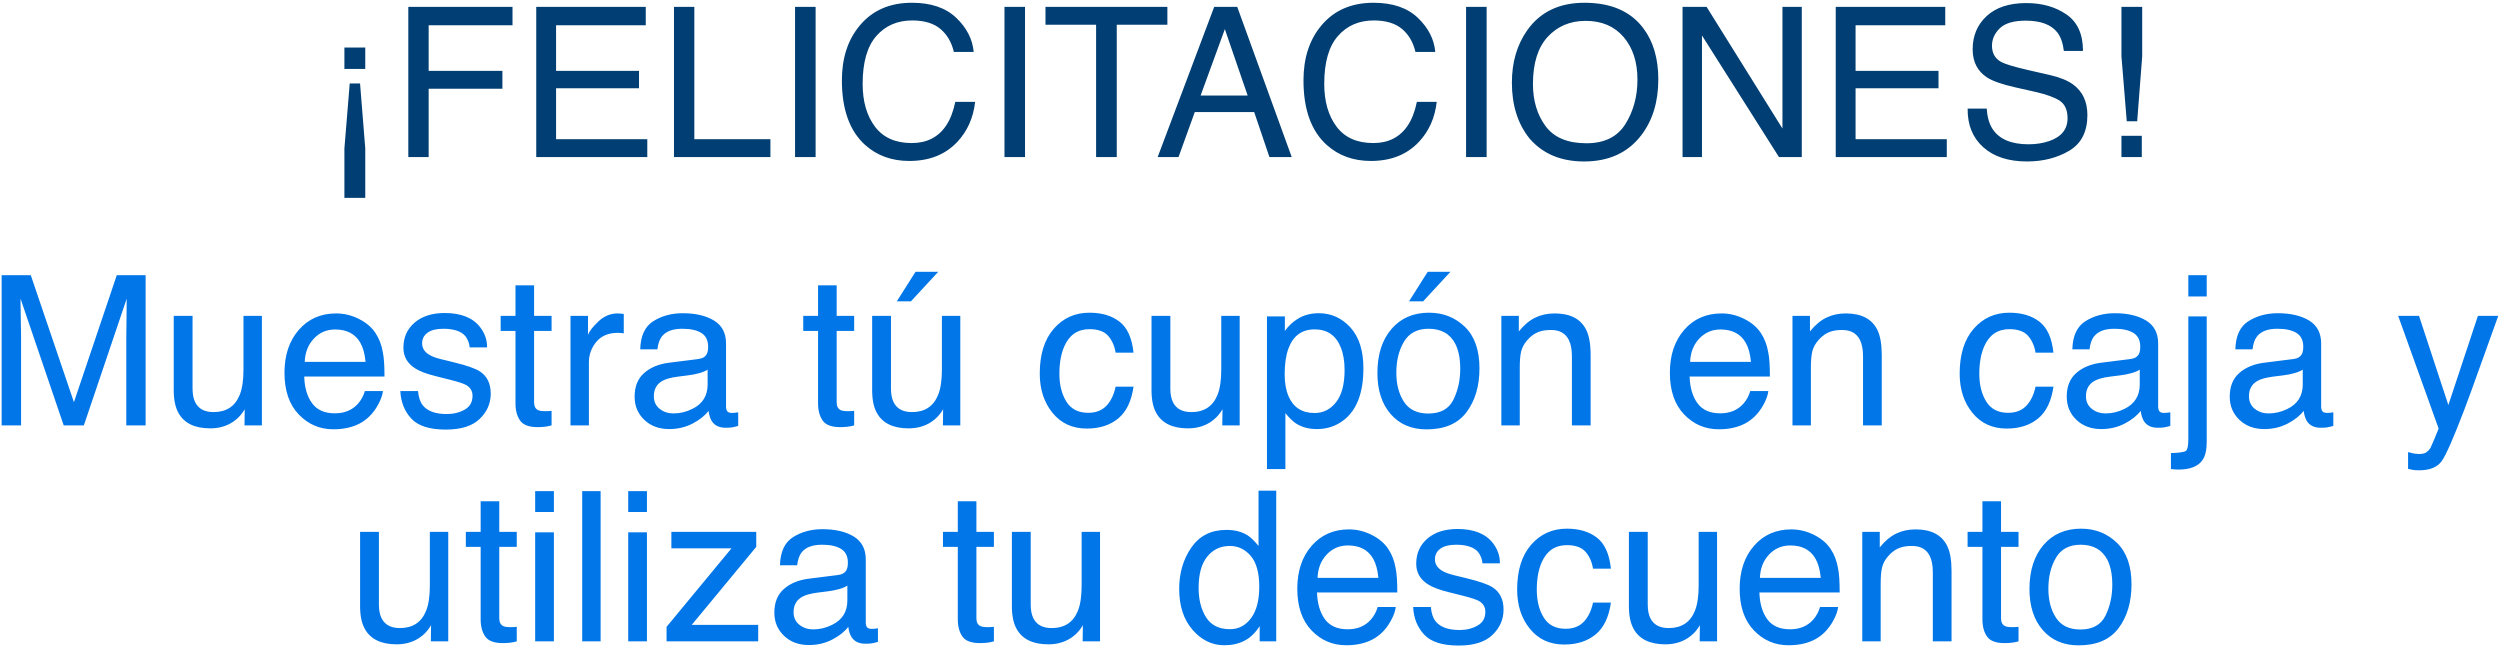
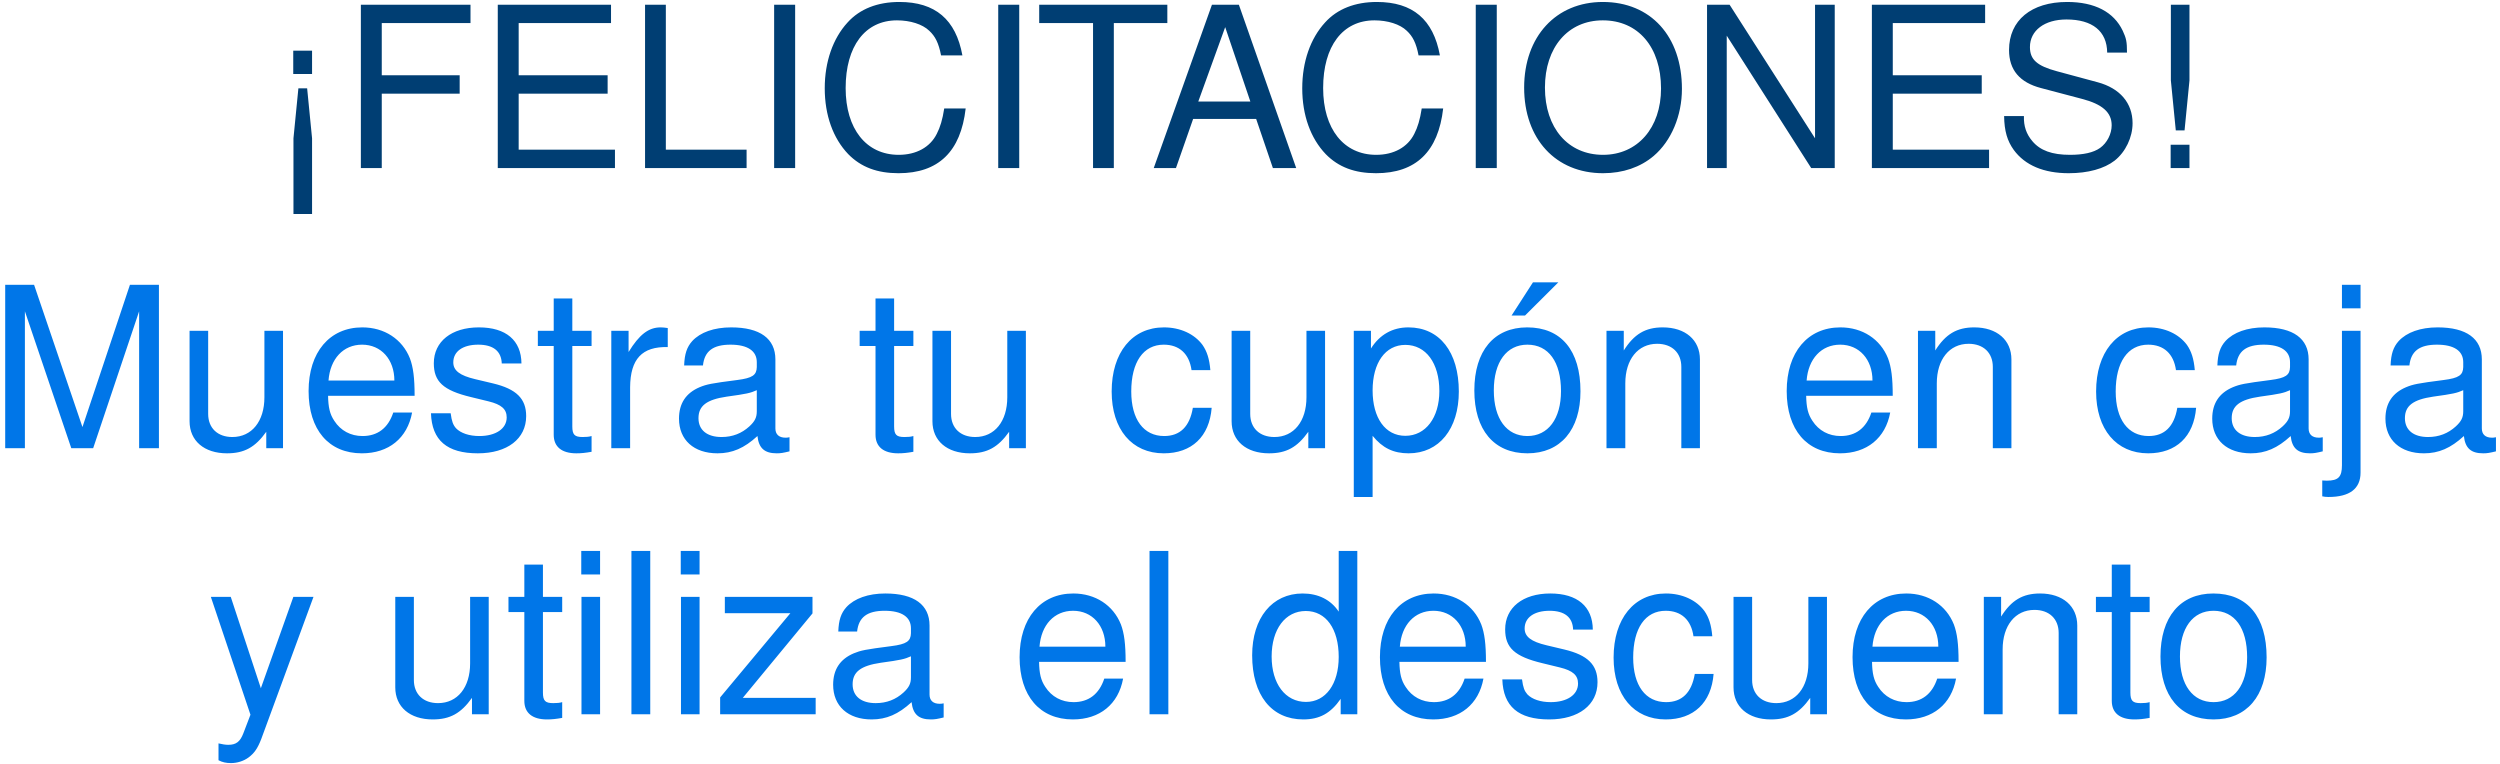
- <svg xmlns="http://www.w3.org/2000/svg" width="382px" height="99px" viewBox="0 0 382 99" version="1.1">
+ <svg xmlns="http://www.w3.org/2000/svg" width="357px" height="109px" viewBox="0 0 357 109" version="1.1">
  <defs />
-   <g id="Home" stroke="none" stroke-width="1" fill="none" fill-rule="evenodd">
-     <g id="Artboard" transform="translate(-207, -421)">
-       <g id="Group-3" transform="translate(207, 421)">
-         <path d="M0.25,42.047 L4.703,42.047 L11.297,61.453 L17.844,42.047 L22.25,42.047 L22.25,65 L19.297,65 L19.297,51.453 C19.297,50.984 19.307,50.208 19.328,49.125 C19.349,48.042 19.359,46.88 19.359,45.641 L12.812,65 L9.734,65 L3.141,45.641 L3.141,46.344 C3.141,46.906 3.154,47.763 3.18,48.914 C3.206,50.065 3.219,50.911 3.219,51.453 L3.219,65 L0.25,65 L0.25,42.047 Z M29.422,48.266 L29.422,59.375 C29.422,60.229 29.557,60.927 29.828,61.469 C30.328,62.469 31.26,62.969 32.625,62.969 C34.583,62.969 35.917,62.094 36.625,60.344 C37.01,59.406 37.203,58.12 37.203,56.484 L37.203,48.266 L40.016,48.266 L40.016,65 L37.359,65 L37.391,62.531 C37.026,63.167 36.573,63.703 36.031,64.141 C34.958,65.016 33.656,65.453 32.125,65.453 C29.74,65.453 28.115,64.656 27.25,63.062 C26.781,62.208 26.547,61.068 26.547,59.641 L26.547,48.266 L29.422,48.266 Z M54.828,48.727 C55.943,49.284 56.792,50.005 57.375,50.891 C57.938,51.734 58.312,52.719 58.5,53.844 C58.667,54.615 58.75,55.844 58.75,57.531 L46.484,57.531 C46.536,59.229 46.937,60.591 47.688,61.617 C48.438,62.643 49.599,63.156 51.172,63.156 C52.641,63.156 53.812,62.672 54.688,61.703 C55.188,61.141 55.542,60.49 55.75,59.75 L58.516,59.75 C58.443,60.365 58.201,61.049 57.789,61.805 C57.378,62.56 56.917,63.177 56.406,63.656 C55.552,64.49 54.495,65.052 53.234,65.344 C52.557,65.51 51.792,65.594 50.938,65.594 C48.854,65.594 47.089,64.836 45.641,63.32 C44.193,61.805 43.469,59.682 43.469,56.953 C43.469,54.266 44.198,52.083 45.656,50.406 C47.115,48.729 49.021,47.891 51.375,47.891 C52.563,47.891 53.714,48.169 54.828,48.727 Z M55.859,55.297 C55.745,54.078 55.479,53.104 55.062,52.375 C54.292,51.021 53.005,50.344 51.203,50.344 C49.911,50.344 48.828,50.81 47.953,51.742 C47.078,52.674 46.615,53.859 46.562,55.297 L55.859,55.297 Z M63.875,59.75 C63.958,60.688 64.193,61.406 64.578,61.906 C65.286,62.813 66.516,63.266 68.266,63.266 C69.307,63.266 70.224,63.039 71.016,62.586 C71.807,62.133 72.203,61.432 72.203,60.484 C72.203,59.766 71.885,59.219 71.25,58.844 C70.844,58.615 70.042,58.349 68.844,58.047 L66.609,57.484 C65.182,57.13 64.13,56.734 63.453,56.297 C62.245,55.536 61.641,54.484 61.641,53.141 C61.641,51.557 62.211,50.276 63.352,49.297 C64.492,48.318 66.026,47.828 67.953,47.828 C70.474,47.828 72.292,48.568 73.406,50.047 C74.104,50.984 74.443,51.995 74.422,53.078 L71.766,53.078 C71.714,52.443 71.49,51.865 71.094,51.344 C70.448,50.604 69.328,50.234 67.734,50.234 C66.672,50.234 65.867,50.437 65.32,50.844 C64.773,51.25 64.5,51.786 64.5,52.453 C64.5,53.182 64.859,53.766 65.578,54.203 C65.995,54.464 66.609,54.693 67.422,54.891 L69.281,55.344 C71.302,55.833 72.656,56.307 73.344,56.766 C74.438,57.484 74.984,58.615 74.984,60.156 C74.984,61.646 74.419,62.932 73.289,64.016 C72.159,65.099 70.438,65.641 68.125,65.641 C65.635,65.641 63.872,65.076 62.836,63.945 C61.799,62.815 61.245,61.417 61.172,59.75 L63.875,59.75 Z M78.766,43.594 L81.609,43.594 L81.609,48.266 L84.281,48.266 L84.281,50.562 L81.609,50.562 L81.609,61.484 C81.609,62.068 81.807,62.458 82.203,62.656 C82.422,62.771 82.786,62.828 83.297,62.828 C83.432,62.828 83.578,62.826 83.734,62.82 C83.891,62.815 84.073,62.802 84.281,62.781 L84.281,65 C83.958,65.094 83.622,65.161 83.273,65.203 C82.924,65.245 82.547,65.266 82.141,65.266 C80.828,65.266 79.938,64.93 79.469,64.258 C79,63.586 78.766,62.714 78.766,61.641 L78.766,50.562 L76.5,50.562 L76.5,48.266 L78.766,48.266 L78.766,43.594 Z M87.172,48.266 L89.844,48.266 L89.844,51.156 C90.063,50.594 90.599,49.909 91.453,49.102 C92.307,48.294 93.292,47.891 94.406,47.891 C94.458,47.891 94.547,47.896 94.672,47.906 C94.797,47.917 95.01,47.937 95.312,47.969 L95.312,50.938 C95.146,50.906 94.992,50.885 94.852,50.875 C94.711,50.865 94.557,50.859 94.391,50.859 C92.974,50.859 91.885,51.315 91.125,52.227 C90.365,53.138 89.984,54.187 89.984,55.375 L89.984,65 L87.172,65 L87.172,48.266 Z M100.797,62.469 C101.391,62.938 102.094,63.172 102.906,63.172 C103.896,63.172 104.854,62.943 105.781,62.484 C107.344,61.724 108.125,60.479 108.125,58.75 L108.125,56.484 C107.781,56.703 107.339,56.885 106.797,57.031 C106.255,57.177 105.724,57.281 105.203,57.344 L103.5,57.562 C102.479,57.698 101.714,57.911 101.203,58.203 C100.339,58.693 99.906,59.474 99.906,60.547 C99.906,61.359 100.203,62 100.797,62.469 Z M106.719,54.859 C107.365,54.776 107.797,54.505 108.016,54.047 C108.141,53.797 108.203,53.438 108.203,52.969 C108.203,52.01 107.862,51.315 107.18,50.883 C106.497,50.451 105.521,50.234 104.25,50.234 C102.781,50.234 101.74,50.63 101.125,51.422 C100.781,51.859 100.557,52.51 100.453,53.375 L97.828,53.375 C97.88,51.312 98.549,49.878 99.836,49.07 C101.122,48.263 102.615,47.859 104.312,47.859 C106.281,47.859 107.88,48.234 109.109,48.984 C110.328,49.734 110.938,50.901 110.938,52.484 L110.938,62.125 C110.938,62.417 110.997,62.651 111.117,62.828 C111.237,63.005 111.49,63.094 111.875,63.094 C112,63.094 112.141,63.086 112.297,63.07 C112.453,63.055 112.62,63.031 112.797,63 L112.797,65.078 C112.359,65.203 112.026,65.281 111.797,65.312 C111.568,65.344 111.255,65.359 110.859,65.359 C109.891,65.359 109.188,65.016 108.75,64.328 C108.521,63.964 108.359,63.448 108.266,62.781 C107.693,63.531 106.87,64.182 105.797,64.734 C104.724,65.286 103.542,65.562 102.25,65.562 C100.698,65.562 99.43,65.091 98.445,64.148 C97.461,63.206 96.969,62.026 96.969,60.609 C96.969,59.057 97.453,57.854 98.422,57 C99.391,56.146 100.661,55.62 102.234,55.422 L106.719,54.859 Z M125,43.594 L127.844,43.594 L127.844,48.266 L130.516,48.266 L130.516,50.562 L127.844,50.562 L127.844,61.484 C127.844,62.068 128.042,62.458 128.438,62.656 C128.656,62.771 129.021,62.828 129.531,62.828 C129.667,62.828 129.812,62.826 129.969,62.82 C130.125,62.815 130.307,62.802 130.516,62.781 L130.516,65 C130.193,65.094 129.857,65.161 129.508,65.203 C129.159,65.245 128.781,65.266 128.375,65.266 C127.062,65.266 126.172,64.93 125.703,64.258 C125.234,63.586 125,62.714 125,61.641 L125,50.562 L122.734,50.562 L122.734,48.266 L125,48.266 L125,43.594 Z M136.141,48.266 L136.141,59.375 C136.141,60.229 136.276,60.927 136.547,61.469 C137.047,62.469 137.979,62.969 139.344,62.969 C141.302,62.969 142.635,62.094 143.344,60.344 C143.729,59.406 143.922,58.12 143.922,56.484 L143.922,48.266 L146.734,48.266 L146.734,65 L144.078,65 L144.109,62.531 C143.745,63.167 143.292,63.703 142.75,64.141 C141.677,65.016 140.375,65.453 138.844,65.453 C136.458,65.453 134.833,64.656 133.969,63.062 C133.5,62.208 133.266,61.068 133.266,59.641 L133.266,48.266 L136.141,48.266 Z M143.359,41.531 L139.188,46.047 L137.031,46.047 L139.891,41.531 L143.359,41.531 Z M171.07,49.156 C172.253,50.073 172.964,51.651 173.203,53.891 L170.469,53.891 C170.302,52.859 169.922,52.003 169.328,51.32 C168.734,50.638 167.781,50.297 166.469,50.297 C164.677,50.297 163.396,51.172 162.625,52.922 C162.125,54.057 161.875,55.458 161.875,57.125 C161.875,58.802 162.229,60.214 162.938,61.359 C163.646,62.505 164.76,63.078 166.281,63.078 C167.448,63.078 168.372,62.721 169.055,62.008 C169.737,61.294 170.208,60.318 170.469,59.078 L173.203,59.078 C172.891,61.297 172.109,62.919 170.859,63.945 C169.609,64.971 168.01,65.484 166.062,65.484 C163.875,65.484 162.13,64.685 160.828,63.086 C159.526,61.487 158.875,59.49 158.875,57.094 C158.875,54.156 159.589,51.87 161.016,50.234 C162.443,48.599 164.26,47.781 166.469,47.781 C168.354,47.781 169.888,48.24 171.07,49.156 Z M178.828,48.266 L178.828,59.375 C178.828,60.229 178.964,60.927 179.234,61.469 C179.734,62.469 180.667,62.969 182.031,62.969 C183.99,62.969 185.323,62.094 186.031,60.344 C186.417,59.406 186.609,58.12 186.609,56.484 L186.609,48.266 L189.422,48.266 L189.422,65 L186.766,65 L186.797,62.531 C186.432,63.167 185.979,63.703 185.438,64.141 C184.365,65.016 183.063,65.453 181.531,65.453 C179.146,65.453 177.521,64.656 176.656,63.062 C176.187,62.208 175.953,61.068 175.953,59.641 L175.953,48.266 L178.828,48.266 Z M204.148,61.461 C205.018,60.362 205.453,58.719 205.453,56.531 C205.453,55.198 205.26,54.052 204.875,53.094 C204.146,51.25 202.813,50.328 200.875,50.328 C198.927,50.328 197.594,51.302 196.875,53.25 C196.49,54.292 196.297,55.615 196.297,57.219 C196.297,58.51 196.49,59.609 196.875,60.516 C197.604,62.245 198.937,63.109 200.875,63.109 C202.188,63.109 203.279,62.56 204.148,61.461 Z M193.594,48.344 L196.328,48.344 L196.328,50.562 C196.891,49.802 197.505,49.214 198.172,48.797 C199.12,48.172 200.234,47.859 201.516,47.859 C203.411,47.859 205.021,48.586 206.344,50.039 C207.667,51.492 208.328,53.568 208.328,56.266 C208.328,59.911 207.375,62.516 205.469,64.078 C204.26,65.068 202.854,65.562 201.25,65.562 C199.99,65.562 198.932,65.286 198.078,64.734 C197.578,64.422 197.021,63.885 196.406,63.125 L196.406,71.672 L193.594,71.672 L193.594,48.344 Z M222.086,61.07 C222.779,59.659 223.125,58.089 223.125,56.359 C223.125,54.797 222.875,53.526 222.375,52.547 C221.583,51.005 220.219,50.234 218.281,50.234 C216.562,50.234 215.313,50.891 214.531,52.203 C213.75,53.516 213.359,55.099 213.359,56.953 C213.359,58.734 213.75,60.219 214.531,61.406 C215.313,62.594 216.552,63.188 218.25,63.188 C220.115,63.188 221.393,62.482 222.086,61.07 Z M223.828,49.938 C225.318,51.375 226.062,53.49 226.062,56.281 C226.062,58.979 225.406,61.208 224.094,62.969 C222.781,64.729 220.745,65.609 217.984,65.609 C215.682,65.609 213.854,64.831 212.5,63.273 C211.146,61.716 210.469,59.625 210.469,57 C210.469,54.187 211.182,51.948 212.609,50.281 C214.036,48.615 215.953,47.781 218.359,47.781 C220.516,47.781 222.339,48.5 223.828,49.938 Z M221.625,41.531 L217.453,46.047 L215.297,46.047 L218.156,41.531 L221.625,41.531 Z M229.406,48.266 L232.078,48.266 L232.078,50.641 C232.87,49.661 233.708,48.958 234.594,48.531 C235.479,48.104 236.464,47.891 237.547,47.891 C239.922,47.891 241.526,48.719 242.359,50.375 C242.818,51.281 243.047,52.578 243.047,54.266 L243.047,65 L240.188,65 L240.188,54.453 C240.188,53.432 240.036,52.609 239.734,51.984 C239.234,50.943 238.328,50.422 237.016,50.422 C236.349,50.422 235.802,50.49 235.375,50.625 C234.604,50.854 233.927,51.312 233.344,52 C232.875,52.552 232.57,53.122 232.43,53.711 C232.289,54.299 232.219,55.141 232.219,56.234 L232.219,65 L229.406,65 L229.406,48.266 Z M266.516,48.727 C267.63,49.284 268.479,50.005 269.062,50.891 C269.625,51.734 270,52.719 270.188,53.844 C270.354,54.615 270.438,55.844 270.438,57.531 L258.172,57.531 C258.224,59.229 258.625,60.591 259.375,61.617 C260.125,62.643 261.286,63.156 262.859,63.156 C264.328,63.156 265.5,62.672 266.375,61.703 C266.875,61.141 267.229,60.49 267.438,59.75 L270.203,59.75 C270.13,60.365 269.888,61.049 269.477,61.805 C269.065,62.56 268.604,63.177 268.094,63.656 C267.24,64.49 266.182,65.052 264.922,65.344 C264.245,65.51 263.479,65.594 262.625,65.594 C260.542,65.594 258.776,64.836 257.328,63.32 C255.88,61.805 255.156,59.682 255.156,56.953 C255.156,54.266 255.885,52.083 257.344,50.406 C258.802,48.729 260.708,47.891 263.062,47.891 C264.25,47.891 265.401,48.169 266.516,48.727 Z M267.547,55.297 C267.432,54.078 267.167,53.104 266.75,52.375 C265.979,51.021 264.693,50.344 262.891,50.344 C261.599,50.344 260.516,50.81 259.641,51.742 C258.766,52.674 258.302,53.859 258.25,55.297 L267.547,55.297 Z M273.891,48.266 L276.562,48.266 L276.562,50.641 C277.354,49.661 278.193,48.958 279.078,48.531 C279.964,48.104 280.948,47.891 282.031,47.891 C284.406,47.891 286.01,48.719 286.844,50.375 C287.302,51.281 287.531,52.578 287.531,54.266 L287.531,65 L284.672,65 L284.672,54.453 C284.672,53.432 284.521,52.609 284.219,51.984 C283.719,50.943 282.813,50.422 281.5,50.422 C280.833,50.422 280.286,50.49 279.859,50.625 C279.089,50.854 278.411,51.312 277.828,52 C277.359,52.552 277.055,53.122 276.914,53.711 C276.773,54.299 276.703,55.141 276.703,56.234 L276.703,65 L273.891,65 L273.891,48.266 Z M311.633,49.156 C312.815,50.073 313.526,51.651 313.766,53.891 L311.031,53.891 C310.865,52.859 310.484,52.003 309.891,51.32 C309.297,50.638 308.344,50.297 307.031,50.297 C305.24,50.297 303.958,51.172 303.188,52.922 C302.687,54.057 302.438,55.458 302.438,57.125 C302.438,58.802 302.792,60.214 303.5,61.359 C304.208,62.505 305.323,63.078 306.844,63.078 C308.01,63.078 308.935,62.721 309.617,62.008 C310.299,61.294 310.771,60.318 311.031,59.078 L313.766,59.078 C313.453,61.297 312.672,62.919 311.422,63.945 C310.172,64.971 308.573,65.484 306.625,65.484 C304.437,65.484 302.693,64.685 301.391,63.086 C300.089,61.487 299.438,59.49 299.438,57.094 C299.438,54.156 300.151,51.87 301.578,50.234 C303.005,48.599 304.823,47.781 307.031,47.781 C308.917,47.781 310.451,48.24 311.633,49.156 Z M319.625,62.469 C320.219,62.938 320.922,63.172 321.734,63.172 C322.724,63.172 323.682,62.943 324.609,62.484 C326.172,61.724 326.953,60.479 326.953,58.75 L326.953,56.484 C326.609,56.703 326.167,56.885 325.625,57.031 C325.083,57.177 324.552,57.281 324.031,57.344 L322.328,57.562 C321.307,57.698 320.542,57.911 320.031,58.203 C319.167,58.693 318.734,59.474 318.734,60.547 C318.734,61.359 319.031,62 319.625,62.469 Z M325.547,54.859 C326.193,54.776 326.625,54.505 326.844,54.047 C326.969,53.797 327.031,53.438 327.031,52.969 C327.031,52.01 326.69,51.315 326.008,50.883 C325.326,50.451 324.349,50.234 323.078,50.234 C321.609,50.234 320.568,50.63 319.953,51.422 C319.609,51.859 319.385,52.51 319.281,53.375 L316.656,53.375 C316.708,51.312 317.378,49.878 318.664,49.07 C319.951,48.263 321.443,47.859 323.141,47.859 C325.109,47.859 326.708,48.234 327.938,48.984 C329.156,49.734 329.766,50.901 329.766,52.484 L329.766,62.125 C329.766,62.417 329.826,62.651 329.945,62.828 C330.065,63.005 330.318,63.094 330.703,63.094 C330.828,63.094 330.969,63.086 331.125,63.07 C331.281,63.055 331.448,63.031 331.625,63 L331.625,65.078 C331.187,65.203 330.854,65.281 330.625,65.312 C330.396,65.344 330.083,65.359 329.688,65.359 C328.719,65.359 328.016,65.016 327.578,64.328 C327.349,63.964 327.188,63.448 327.094,62.781 C326.521,63.531 325.698,64.182 324.625,64.734 C323.552,65.286 322.37,65.562 321.078,65.562 C319.526,65.562 318.258,65.091 317.273,64.148 C316.289,63.206 315.797,62.026 315.797,60.609 C315.797,59.057 316.281,57.854 317.25,57 C318.219,56.146 319.49,55.62 321.062,55.422 L325.547,54.859 Z M337.188,45.297 L334.375,45.297 L334.375,42.047 L337.188,42.047 L337.188,45.297 Z M331.719,69.234 C332.979,69.193 333.737,69.081 333.992,68.898 C334.247,68.716 334.375,68.146 334.375,67.188 L334.375,48.344 L337.188,48.344 L337.188,67.484 C337.188,68.703 336.99,69.615 336.594,70.219 C335.937,71.24 334.693,71.75 332.859,71.75 C332.724,71.75 332.581,71.745 332.43,71.734 C332.279,71.724 332.042,71.703 331.719,71.672 L331.719,69.234 Z M344.531,62.469 C345.125,62.938 345.828,63.172 346.641,63.172 C347.63,63.172 348.589,62.943 349.516,62.484 C351.078,61.724 351.859,60.479 351.859,58.75 L351.859,56.484 C351.516,56.703 351.073,56.885 350.531,57.031 C349.99,57.177 349.458,57.281 348.938,57.344 L347.234,57.562 C346.214,57.698 345.448,57.911 344.938,58.203 C344.073,58.693 343.641,59.474 343.641,60.547 C343.641,61.359 343.937,62 344.531,62.469 Z M350.453,54.859 C351.099,54.776 351.531,54.505 351.75,54.047 C351.875,53.797 351.938,53.438 351.938,52.969 C351.938,52.01 351.596,51.315 350.914,50.883 C350.232,50.451 349.255,50.234 347.984,50.234 C346.516,50.234 345.474,50.63 344.859,51.422 C344.516,51.859 344.292,52.51 344.188,53.375 L341.562,53.375 C341.615,51.312 342.284,49.878 343.57,49.07 C344.857,48.263 346.349,47.859 348.047,47.859 C350.016,47.859 351.615,48.234 352.844,48.984 C354.063,49.734 354.672,50.901 354.672,52.484 L354.672,62.125 C354.672,62.417 354.732,62.651 354.852,62.828 C354.971,63.005 355.224,63.094 355.609,63.094 C355.734,63.094 355.875,63.086 356.031,63.07 C356.188,63.055 356.354,63.031 356.531,63 L356.531,65.078 C356.094,65.203 355.76,65.281 355.531,65.312 C355.302,65.344 354.99,65.359 354.594,65.359 C353.625,65.359 352.922,65.016 352.484,64.328 C352.255,63.964 352.094,63.448 352,62.781 C351.427,63.531 350.604,64.182 349.531,64.734 C348.458,65.286 347.276,65.562 345.984,65.562 C344.432,65.562 343.164,65.091 342.18,64.148 C341.195,63.206 340.703,62.026 340.703,60.609 C340.703,59.057 341.187,57.854 342.156,57 C343.125,56.146 344.396,55.62 345.969,55.422 L350.453,54.859 Z M378.625,48.266 L381.734,48.266 C381.339,49.339 380.458,51.786 379.094,55.609 C378.073,58.484 377.219,60.828 376.531,62.641 C374.906,66.911 373.76,69.516 373.094,70.453 C372.427,71.391 371.281,71.859 369.656,71.859 C369.26,71.859 368.956,71.844 368.742,71.812 C368.529,71.781 368.266,71.724 367.953,71.641 L367.953,69.078 C368.443,69.214 368.797,69.297 369.016,69.328 C369.234,69.359 369.427,69.375 369.594,69.375 C370.115,69.375 370.497,69.289 370.742,69.117 C370.987,68.945 371.193,68.734 371.359,68.484 C371.411,68.401 371.599,67.974 371.922,67.203 C372.245,66.432 372.479,65.859 372.625,65.484 L366.438,48.266 L369.625,48.266 L374.109,61.891 L378.625,48.266 Z M57.898,81.266 L57.898,92.375 C57.898,93.229 58.034,93.927 58.305,94.469 C58.805,95.469 59.737,95.969 61.102,95.969 C63.06,95.969 64.393,95.094 65.102,93.344 C65.487,92.406 65.68,91.12 65.68,89.484 L65.68,81.266 L68.492,81.266 L68.492,98 L65.836,98 L65.867,95.531 C65.503,96.167 65.049,96.703 64.508,97.141 C63.435,98.016 62.133,98.453 60.602,98.453 C58.216,98.453 56.591,97.656 55.727,96.062 C55.258,95.208 55.023,94.068 55.023,92.641 L55.023,81.266 L57.898,81.266 Z M73.445,76.594 L76.289,76.594 L76.289,81.266 L78.961,81.266 L78.961,83.562 L76.289,83.562 L76.289,94.484 C76.289,95.068 76.487,95.458 76.883,95.656 C77.102,95.771 77.466,95.828 77.977,95.828 C78.112,95.828 78.258,95.826 78.414,95.82 C78.57,95.815 78.753,95.802 78.961,95.781 L78.961,98 C78.638,98.094 78.302,98.161 77.953,98.203 C77.604,98.245 77.227,98.266 76.82,98.266 C75.508,98.266 74.617,97.93 74.148,97.258 C73.68,96.586 73.445,95.714 73.445,94.641 L73.445,83.562 L71.18,83.562 L71.18,81.266 L73.445,81.266 L73.445,76.594 Z M81.773,81.344 L84.633,81.344 L84.633,98 L81.773,98 L81.773,81.344 Z M81.773,75.047 L84.633,75.047 L84.633,78.234 L81.773,78.234 L81.773,75.047 Z M88.961,75.047 L91.773,75.047 L91.773,98 L88.961,98 L88.961,75.047 Z M95.992,81.344 L98.852,81.344 L98.852,98 L95.992,98 L95.992,81.344 Z M95.992,75.047 L98.852,75.047 L98.852,78.234 L95.992,78.234 L95.992,75.047 Z M101.852,95.781 L111.773,83.781 L102.586,83.781 L102.586,81.266 L115.555,81.266 L115.555,83.562 L105.695,95.484 L115.852,95.484 L115.852,98 L101.852,98 L101.852,95.781 Z M122.148,95.469 C122.742,95.938 123.445,96.172 124.258,96.172 C125.247,96.172 126.206,95.943 127.133,95.484 C128.695,94.724 129.477,93.479 129.477,91.75 L129.477,89.484 C129.133,89.703 128.69,89.885 128.148,90.031 C127.607,90.177 127.076,90.281 126.555,90.344 L124.852,90.562 C123.831,90.698 123.065,90.911 122.555,91.203 C121.69,91.693 121.258,92.474 121.258,93.547 C121.258,94.359 121.555,95 122.148,95.469 Z M128.07,87.859 C128.716,87.776 129.148,87.505 129.367,87.047 C129.492,86.797 129.555,86.438 129.555,85.969 C129.555,85.01 129.214,84.315 128.531,83.883 C127.849,83.451 126.872,83.234 125.602,83.234 C124.133,83.234 123.091,83.63 122.477,84.422 C122.133,84.859 121.909,85.51 121.805,86.375 L119.18,86.375 C119.232,84.312 119.901,82.878 121.188,82.07 C122.474,81.263 123.966,80.859 125.664,80.859 C127.633,80.859 129.232,81.234 130.461,81.984 C131.68,82.734 132.289,83.901 132.289,85.484 L132.289,95.125 C132.289,95.417 132.349,95.651 132.469,95.828 C132.589,96.005 132.841,96.094 133.227,96.094 C133.352,96.094 133.492,96.086 133.648,96.07 C133.805,96.055 133.971,96.031 134.148,96 L134.148,98.078 C133.711,98.203 133.378,98.281 133.148,98.312 C132.919,98.344 132.607,98.359 132.211,98.359 C131.242,98.359 130.539,98.016 130.102,97.328 C129.872,96.964 129.711,96.448 129.617,95.781 C129.044,96.531 128.221,97.182 127.148,97.734 C126.076,98.286 124.893,98.562 123.602,98.562 C122.049,98.562 120.781,98.091 119.797,97.148 C118.812,96.206 118.32,95.026 118.32,93.609 C118.32,92.057 118.805,90.854 119.773,90 C120.742,89.146 122.013,88.62 123.586,88.422 L128.07,87.859 Z M146.352,76.594 L149.195,76.594 L149.195,81.266 L151.867,81.266 L151.867,83.562 L149.195,83.562 L149.195,94.484 C149.195,95.068 149.393,95.458 149.789,95.656 C150.008,95.771 150.372,95.828 150.883,95.828 C151.018,95.828 151.164,95.826 151.32,95.82 C151.477,95.815 151.659,95.802 151.867,95.781 L151.867,98 C151.544,98.094 151.208,98.161 150.859,98.203 C150.51,98.245 150.133,98.266 149.727,98.266 C148.414,98.266 147.523,97.93 147.055,97.258 C146.586,96.586 146.352,95.714 146.352,94.641 L146.352,83.562 L144.086,83.562 L144.086,81.266 L146.352,81.266 L146.352,76.594 Z M157.492,81.266 L157.492,92.375 C157.492,93.229 157.628,93.927 157.898,94.469 C158.398,95.469 159.331,95.969 160.695,95.969 C162.654,95.969 163.987,95.094 164.695,93.344 C165.081,92.406 165.273,91.12 165.273,89.484 L165.273,81.266 L168.086,81.266 L168.086,98 L165.43,98 L165.461,95.531 C165.096,96.167 164.643,96.703 164.102,97.141 C163.029,98.016 161.727,98.453 160.195,98.453 C157.81,98.453 156.185,97.656 155.32,96.062 C154.852,95.208 154.617,94.068 154.617,92.641 L154.617,81.266 L157.492,81.266 Z M184.289,94.328 C185.049,95.536 186.268,96.141 187.945,96.141 C189.247,96.141 190.318,95.581 191.156,94.461 C191.995,93.341 192.414,91.734 192.414,89.641 C192.414,87.526 191.982,85.961 191.117,84.945 C190.253,83.93 189.185,83.422 187.914,83.422 C186.497,83.422 185.349,83.964 184.469,85.047 C183.589,86.13 183.148,87.724 183.148,89.828 C183.148,91.62 183.529,93.12 184.289,94.328 Z M190.602,81.781 C191.102,82.094 191.669,82.641 192.305,83.422 L192.305,74.969 L195.008,74.969 L195.008,98 L192.477,98 L192.477,95.672 C191.82,96.703 191.044,97.448 190.148,97.906 C189.253,98.365 188.227,98.594 187.07,98.594 C185.206,98.594 183.591,97.81 182.227,96.242 C180.862,94.674 180.18,92.589 180.18,89.984 C180.18,87.547 180.802,85.435 182.047,83.648 C183.292,81.862 185.07,80.969 187.383,80.969 C188.664,80.969 189.737,81.24 190.602,81.781 Z M209.586,81.727 C210.701,82.284 211.549,83.005 212.133,83.891 C212.695,84.734 213.07,85.719 213.258,86.844 C213.424,87.615 213.508,88.844 213.508,90.531 L201.242,90.531 C201.294,92.229 201.695,93.591 202.445,94.617 C203.195,95.643 204.357,96.156 205.93,96.156 C207.398,96.156 208.57,95.672 209.445,94.703 C209.945,94.141 210.299,93.49 210.508,92.75 L213.273,92.75 C213.201,93.365 212.958,94.049 212.547,94.805 C212.135,95.56 211.674,96.177 211.164,96.656 C210.31,97.49 209.253,98.052 207.992,98.344 C207.315,98.51 206.549,98.594 205.695,98.594 C203.612,98.594 201.846,97.836 200.398,96.32 C198.951,94.805 198.227,92.682 198.227,89.953 C198.227,87.266 198.956,85.083 200.414,83.406 C201.872,81.729 203.779,80.891 206.133,80.891 C207.32,80.891 208.471,81.169 209.586,81.727 Z M210.617,88.297 C210.503,87.078 210.237,86.104 209.82,85.375 C209.049,84.021 207.763,83.344 205.961,83.344 C204.669,83.344 203.586,83.81 202.711,84.742 C201.836,85.674 201.372,86.859 201.32,88.297 L210.617,88.297 Z M218.633,92.75 C218.716,93.688 218.951,94.406 219.336,94.906 C220.044,95.813 221.273,96.266 223.023,96.266 C224.065,96.266 224.982,96.039 225.773,95.586 C226.565,95.133 226.961,94.432 226.961,93.484 C226.961,92.766 226.643,92.219 226.008,91.844 C225.602,91.615 224.799,91.349 223.602,91.047 L221.367,90.484 C219.94,90.13 218.888,89.734 218.211,89.297 C217.003,88.536 216.398,87.484 216.398,86.141 C216.398,84.557 216.969,83.276 218.109,82.297 C219.25,81.318 220.784,80.828 222.711,80.828 C225.232,80.828 227.049,81.568 228.164,83.047 C228.862,83.984 229.201,84.995 229.18,86.078 L226.523,86.078 C226.471,85.443 226.247,84.865 225.852,84.344 C225.206,83.604 224.086,83.234 222.492,83.234 C221.43,83.234 220.625,83.437 220.078,83.844 C219.531,84.25 219.258,84.786 219.258,85.453 C219.258,86.182 219.617,86.766 220.336,87.203 C220.753,87.464 221.367,87.693 222.18,87.891 L224.039,88.344 C226.06,88.833 227.414,89.307 228.102,89.766 C229.195,90.484 229.742,91.615 229.742,93.156 C229.742,94.646 229.177,95.932 228.047,97.016 C226.917,98.099 225.195,98.641 222.883,98.641 C220.393,98.641 218.63,98.076 217.594,96.945 C216.557,95.815 216.003,94.417 215.93,92.75 L218.633,92.75 Z M244.016,82.156 C245.198,83.073 245.909,84.651 246.148,86.891 L243.414,86.891 C243.247,85.859 242.867,85.003 242.273,84.32 C241.68,83.638 240.727,83.297 239.414,83.297 C237.622,83.297 236.341,84.172 235.57,85.922 C235.07,87.057 234.82,88.458 234.82,90.125 C234.82,91.802 235.174,93.214 235.883,94.359 C236.591,95.505 237.706,96.078 239.227,96.078 C240.393,96.078 241.318,95.721 242,95.008 C242.682,94.294 243.154,93.318 243.414,92.078 L246.148,92.078 C245.836,94.297 245.055,95.919 243.805,96.945 C242.555,97.971 240.956,98.484 239.008,98.484 C236.82,98.484 235.076,97.685 233.773,96.086 C232.471,94.487 231.82,92.49 231.82,90.094 C231.82,87.156 232.534,84.87 233.961,83.234 C235.388,81.599 237.206,80.781 239.414,80.781 C241.299,80.781 242.833,81.24 244.016,82.156 Z M251.773,81.266 L251.773,92.375 C251.773,93.229 251.909,93.927 252.18,94.469 C252.68,95.469 253.612,95.969 254.977,95.969 C256.935,95.969 258.268,95.094 258.977,93.344 C259.362,92.406 259.555,91.12 259.555,89.484 L259.555,81.266 L262.367,81.266 L262.367,98 L259.711,98 L259.742,95.531 C259.378,96.167 258.924,96.703 258.383,97.141 C257.31,98.016 256.008,98.453 254.477,98.453 C252.091,98.453 250.466,97.656 249.602,96.062 C249.133,95.208 248.898,94.068 248.898,92.641 L248.898,81.266 L251.773,81.266 Z M277.18,81.727 C278.294,82.284 279.143,83.005 279.727,83.891 C280.289,84.734 280.664,85.719 280.852,86.844 C281.018,87.615 281.102,88.844 281.102,90.531 L268.836,90.531 C268.888,92.229 269.289,93.591 270.039,94.617 C270.789,95.643 271.951,96.156 273.523,96.156 C274.992,96.156 276.164,95.672 277.039,94.703 C277.539,94.141 277.893,93.49 278.102,92.75 L280.867,92.75 C280.794,93.365 280.552,94.049 280.141,94.805 C279.729,95.56 279.268,96.177 278.758,96.656 C277.904,97.49 276.846,98.052 275.586,98.344 C274.909,98.51 274.143,98.594 273.289,98.594 C271.206,98.594 269.44,97.836 267.992,96.32 C266.544,94.805 265.82,92.682 265.82,89.953 C265.82,87.266 266.549,85.083 268.008,83.406 C269.466,81.729 271.372,80.891 273.727,80.891 C274.914,80.891 276.065,81.169 277.18,81.727 Z M278.211,88.297 C278.096,87.078 277.831,86.104 277.414,85.375 C276.643,84.021 275.357,83.344 273.555,83.344 C272.263,83.344 271.18,83.81 270.305,84.742 C269.43,85.674 268.966,86.859 268.914,88.297 L278.211,88.297 Z M284.555,81.266 L287.227,81.266 L287.227,83.641 C288.018,82.661 288.857,81.958 289.742,81.531 C290.628,81.104 291.612,80.891 292.695,80.891 C295.07,80.891 296.674,81.719 297.508,83.375 C297.966,84.281 298.195,85.578 298.195,87.266 L298.195,98 L295.336,98 L295.336,87.453 C295.336,86.432 295.185,85.609 294.883,84.984 C294.383,83.943 293.477,83.422 292.164,83.422 C291.497,83.422 290.951,83.49 290.523,83.625 C289.753,83.854 289.076,84.312 288.492,85 C288.023,85.552 287.719,86.122 287.578,86.711 C287.437,87.299 287.367,88.141 287.367,89.234 L287.367,98 L284.555,98 L284.555,81.266 Z M302.914,76.594 L305.758,76.594 L305.758,81.266 L308.43,81.266 L308.43,83.562 L305.758,83.562 L305.758,94.484 C305.758,95.068 305.956,95.458 306.352,95.656 C306.57,95.771 306.935,95.828 307.445,95.828 C307.581,95.828 307.727,95.826 307.883,95.82 C308.039,95.815 308.221,95.802 308.43,95.781 L308.43,98 C308.107,98.094 307.771,98.161 307.422,98.203 C307.073,98.245 306.695,98.266 306.289,98.266 C304.977,98.266 304.086,97.93 303.617,97.258 C303.148,96.586 302.914,95.714 302.914,94.641 L302.914,83.562 L300.648,83.562 L300.648,81.266 L302.914,81.266 L302.914,76.594 Z M321.719,94.07 C322.411,92.659 322.758,91.089 322.758,89.359 C322.758,87.797 322.508,86.526 322.008,85.547 C321.216,84.005 319.852,83.234 317.914,83.234 C316.195,83.234 314.945,83.891 314.164,85.203 C313.383,86.516 312.992,88.099 312.992,89.953 C312.992,91.734 313.383,93.219 314.164,94.406 C314.945,95.594 316.185,96.188 317.883,96.188 C319.747,96.188 321.026,95.482 321.719,94.07 Z M323.461,82.938 C324.951,84.375 325.695,86.49 325.695,89.281 C325.695,91.979 325.039,94.208 323.727,95.969 C322.414,97.729 320.378,98.609 317.617,98.609 C315.315,98.609 313.487,97.831 312.133,96.273 C310.779,94.716 310.102,92.625 310.102,90 C310.102,87.187 310.815,84.948 312.242,83.281 C313.669,81.615 315.586,80.781 317.992,80.781 C320.148,80.781 321.971,81.5 323.461,82.938 Z" id="Muestra-tú-cupón-en" fill="#0076E8" />
-         <g id="Group-2" transform="translate(52, 0)" fill="#003E73">
-           <path d="M0.625,7.266 L3.812,7.266 L3.812,10.531 L0.625,10.531 L0.625,7.266 Z M0.625,22.672 L1.438,12.75 L3.016,12.75 L3.812,22.672 L3.812,30.234 L0.625,30.234 L0.625,22.672 Z M10.391,1.047 L26.312,1.047 L26.312,3.859 L13.5,3.859 L13.5,10.828 L24.766,10.828 L24.766,13.562 L13.5,13.562 L13.5,24 L10.391,24 L10.391,1.047 Z M29.938,1.047 L46.672,1.047 L46.672,3.859 L32.969,3.859 L32.969,10.828 L45.641,10.828 L45.641,13.484 L32.969,13.484 L32.969,21.266 L46.906,21.266 L46.906,24 L29.938,24 L29.938,1.047 Z M50.984,1.047 L54.094,1.047 L54.094,21.266 L65.719,21.266 L65.719,24 L50.984,24 L50.984,1.047 Z M69.484,1.047 L72.625,1.047 L72.625,24 L69.484,24 L69.484,1.047 Z M94.109,2.719 C95.714,4.25 96.604,5.99 96.781,7.938 L93.75,7.938 C93.406,6.458 92.721,5.286 91.695,4.422 C90.669,3.557 89.229,3.125 87.375,3.125 C85.115,3.125 83.289,3.919 81.898,5.508 C80.508,7.096 79.812,9.531 79.812,12.812 C79.812,15.5 80.44,17.68 81.695,19.352 C82.951,21.023 84.823,21.859 87.312,21.859 C89.604,21.859 91.349,20.979 92.547,19.219 C93.182,18.292 93.656,17.073 93.969,15.562 L97,15.562 C96.729,17.979 95.833,20.005 94.312,21.641 C92.49,23.609 90.031,24.594 86.938,24.594 C84.271,24.594 82.031,23.786 80.219,22.172 C77.833,20.036 76.641,16.74 76.641,12.281 C76.641,8.896 77.536,6.12 79.328,3.953 C81.266,1.599 83.937,0.422 87.344,0.422 C90.25,0.422 92.505,1.187 94.109,2.719 Z M101.484,1.047 L104.625,1.047 L104.625,24 L101.484,24 L101.484,1.047 Z M126.375,1.047 L126.375,3.781 L118.641,3.781 L118.641,24 L115.484,24 L115.484,3.781 L107.75,3.781 L107.75,1.047 L126.375,1.047 Z M138.641,14.594 L135.156,4.453 L131.453,14.594 L138.641,14.594 Z M133.531,1.047 L137.047,1.047 L145.375,24 L141.969,24 L139.641,17.125 L130.562,17.125 L128.078,24 L124.891,24 L133.531,1.047 Z M164.641,2.719 C166.245,4.25 167.135,5.99 167.312,7.938 L164.281,7.938 C163.937,6.458 163.253,5.286 162.227,4.422 C161.201,3.557 159.76,3.125 157.906,3.125 C155.646,3.125 153.82,3.919 152.43,5.508 C151.039,7.096 150.344,9.531 150.344,12.812 C150.344,15.5 150.971,17.68 152.227,19.352 C153.482,21.023 155.354,21.859 157.844,21.859 C160.135,21.859 161.88,20.979 163.078,19.219 C163.714,18.292 164.187,17.073 164.5,15.562 L167.531,15.562 C167.26,17.979 166.365,20.005 164.844,21.641 C163.021,23.609 160.563,24.594 157.469,24.594 C154.802,24.594 152.563,23.786 150.75,22.172 C148.365,20.036 147.172,16.74 147.172,12.281 C147.172,8.896 148.068,6.12 149.859,3.953 C151.797,1.599 154.469,0.422 157.875,0.422 C160.781,0.422 163.036,1.187 164.641,2.719 Z M172.016,1.047 L175.156,1.047 L175.156,24 L172.016,24 L172.016,1.047 Z M199.109,4.328 C200.63,6.359 201.391,8.958 201.391,12.125 C201.391,15.552 200.521,18.401 198.781,20.672 C196.74,23.339 193.828,24.672 190.047,24.672 C186.516,24.672 183.74,23.505 181.719,21.172 C179.917,18.922 179.016,16.078 179.016,12.641 C179.016,9.536 179.786,6.88 181.328,4.672 C183.307,1.839 186.234,0.422 190.109,0.422 C194.161,0.422 197.161,1.724 199.109,4.328 Z M196.367,18.945 C197.591,16.982 198.203,14.724 198.203,12.172 C198.203,9.474 197.497,7.302 196.086,5.656 C194.674,4.01 192.745,3.188 190.297,3.188 C187.922,3.188 185.984,4.003 184.484,5.633 C182.984,7.263 182.234,9.667 182.234,12.844 C182.234,15.385 182.878,17.529 184.164,19.273 C185.451,21.018 187.536,21.891 190.422,21.891 C193.161,21.891 195.143,20.909 196.367,18.945 Z M205.094,1.047 L208.766,1.047 L220.359,19.641 L220.359,1.047 L223.312,1.047 L223.312,24 L219.828,24 L208.062,5.422 L208.062,24 L205.094,24 L205.094,1.047 Z M228.5,1.047 L245.234,1.047 L245.234,3.859 L231.531,3.859 L231.531,10.828 L244.203,10.828 L244.203,13.484 L231.531,13.484 L231.531,21.266 L245.469,21.266 L245.469,24 L228.5,24 L228.5,1.047 Z M251.578,16.594 C251.651,17.896 251.958,18.953 252.5,19.766 C253.531,21.286 255.349,22.047 257.953,22.047 C259.12,22.047 260.182,21.88 261.141,21.547 C262.995,20.901 263.922,19.745 263.922,18.078 C263.922,16.828 263.531,15.938 262.75,15.406 C261.958,14.885 260.719,14.432 259.031,14.047 L255.922,13.344 C253.891,12.885 252.453,12.38 251.609,11.828 C250.151,10.87 249.422,9.438 249.422,7.531 C249.422,5.469 250.135,3.776 251.562,2.453 C252.99,1.13 255.01,0.469 257.625,0.469 C260.031,0.469 262.076,1.049 263.758,2.211 C265.44,3.372 266.281,5.229 266.281,7.781 L263.359,7.781 C263.203,6.552 262.87,5.609 262.359,4.953 C261.411,3.755 259.802,3.156 257.531,3.156 C255.698,3.156 254.38,3.542 253.578,4.312 C252.776,5.083 252.375,5.979 252.375,7 C252.375,8.125 252.844,8.948 253.781,9.469 C254.396,9.802 255.786,10.219 257.953,10.719 L261.172,11.453 C262.724,11.807 263.922,12.292 264.766,12.906 C266.224,13.979 266.953,15.536 266.953,17.578 C266.953,20.12 266.029,21.937 264.18,23.031 C262.331,24.125 260.182,24.672 257.734,24.672 C254.88,24.672 252.646,23.943 251.031,22.484 C249.417,21.036 248.625,19.073 248.656,16.594 L251.578,16.594 Z M272.156,1.047 L275.328,1.047 L275.328,8.594 L274.562,18.531 L272.969,18.531 L272.156,8.594 L272.156,1.047 Z M272.156,20.75 L275.266,20.75 L275.266,24 L272.156,24 L272.156,20.75 Z" id="¡FELICITACIONES!" />
-         </g>
+   <g id="Home" stroke="none" stroke-width="1" fill="none" fill-rule="evenodd" font-size="32" font-family="Helvetica" font-weight="normal">
+     <g id="Artboard" transform="translate(-756, -330)">
+       <g id="Group" transform="translate(754, 323)">
+         <text id="¡FELICITACIONES!" fill="#003E73">
+           <tspan x="40" y="31">¡FELICITACIONES!</tspan>
+         </text>
+         <text id="Muestra-tu-cupón-en" fill="#0076E8">
+           <tspan x="0.336" y="71">Muestra tu cupón en caja</tspan>
+           <tspan x="31.469" y="109">y utiliza el descuento</tspan>
+         </text>
      </g>
    </g>
  </g>
</svg>
